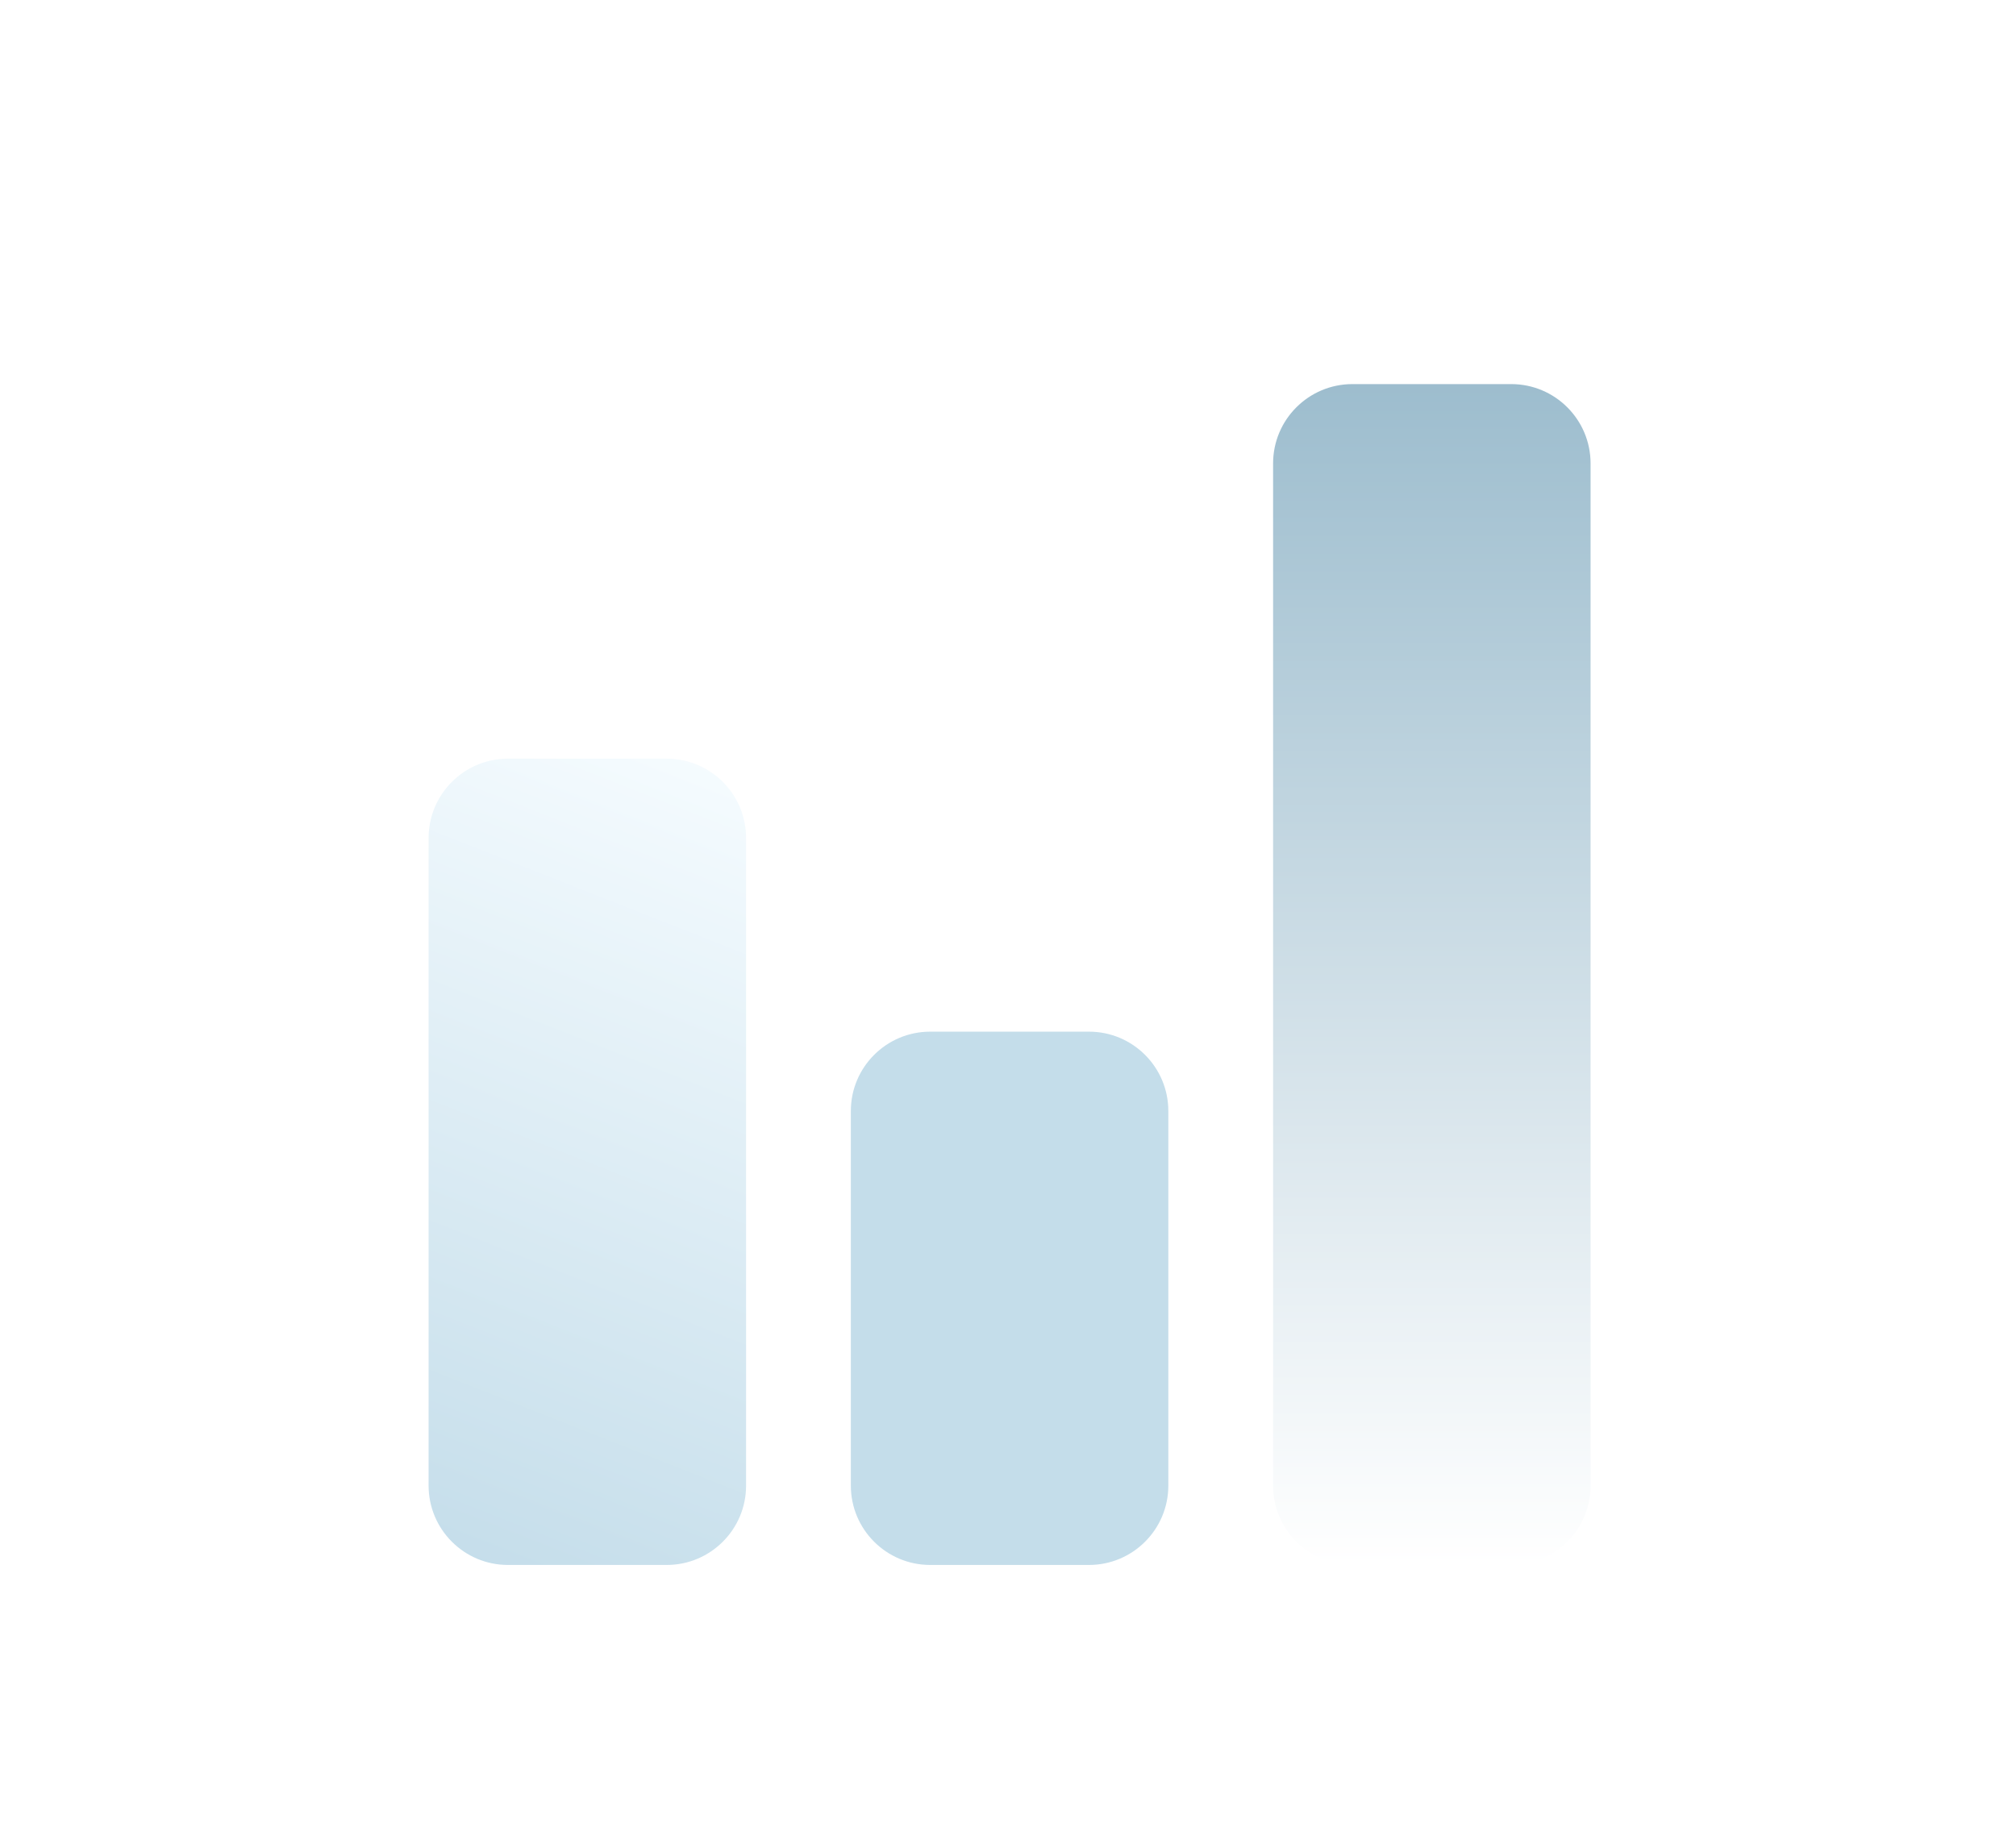
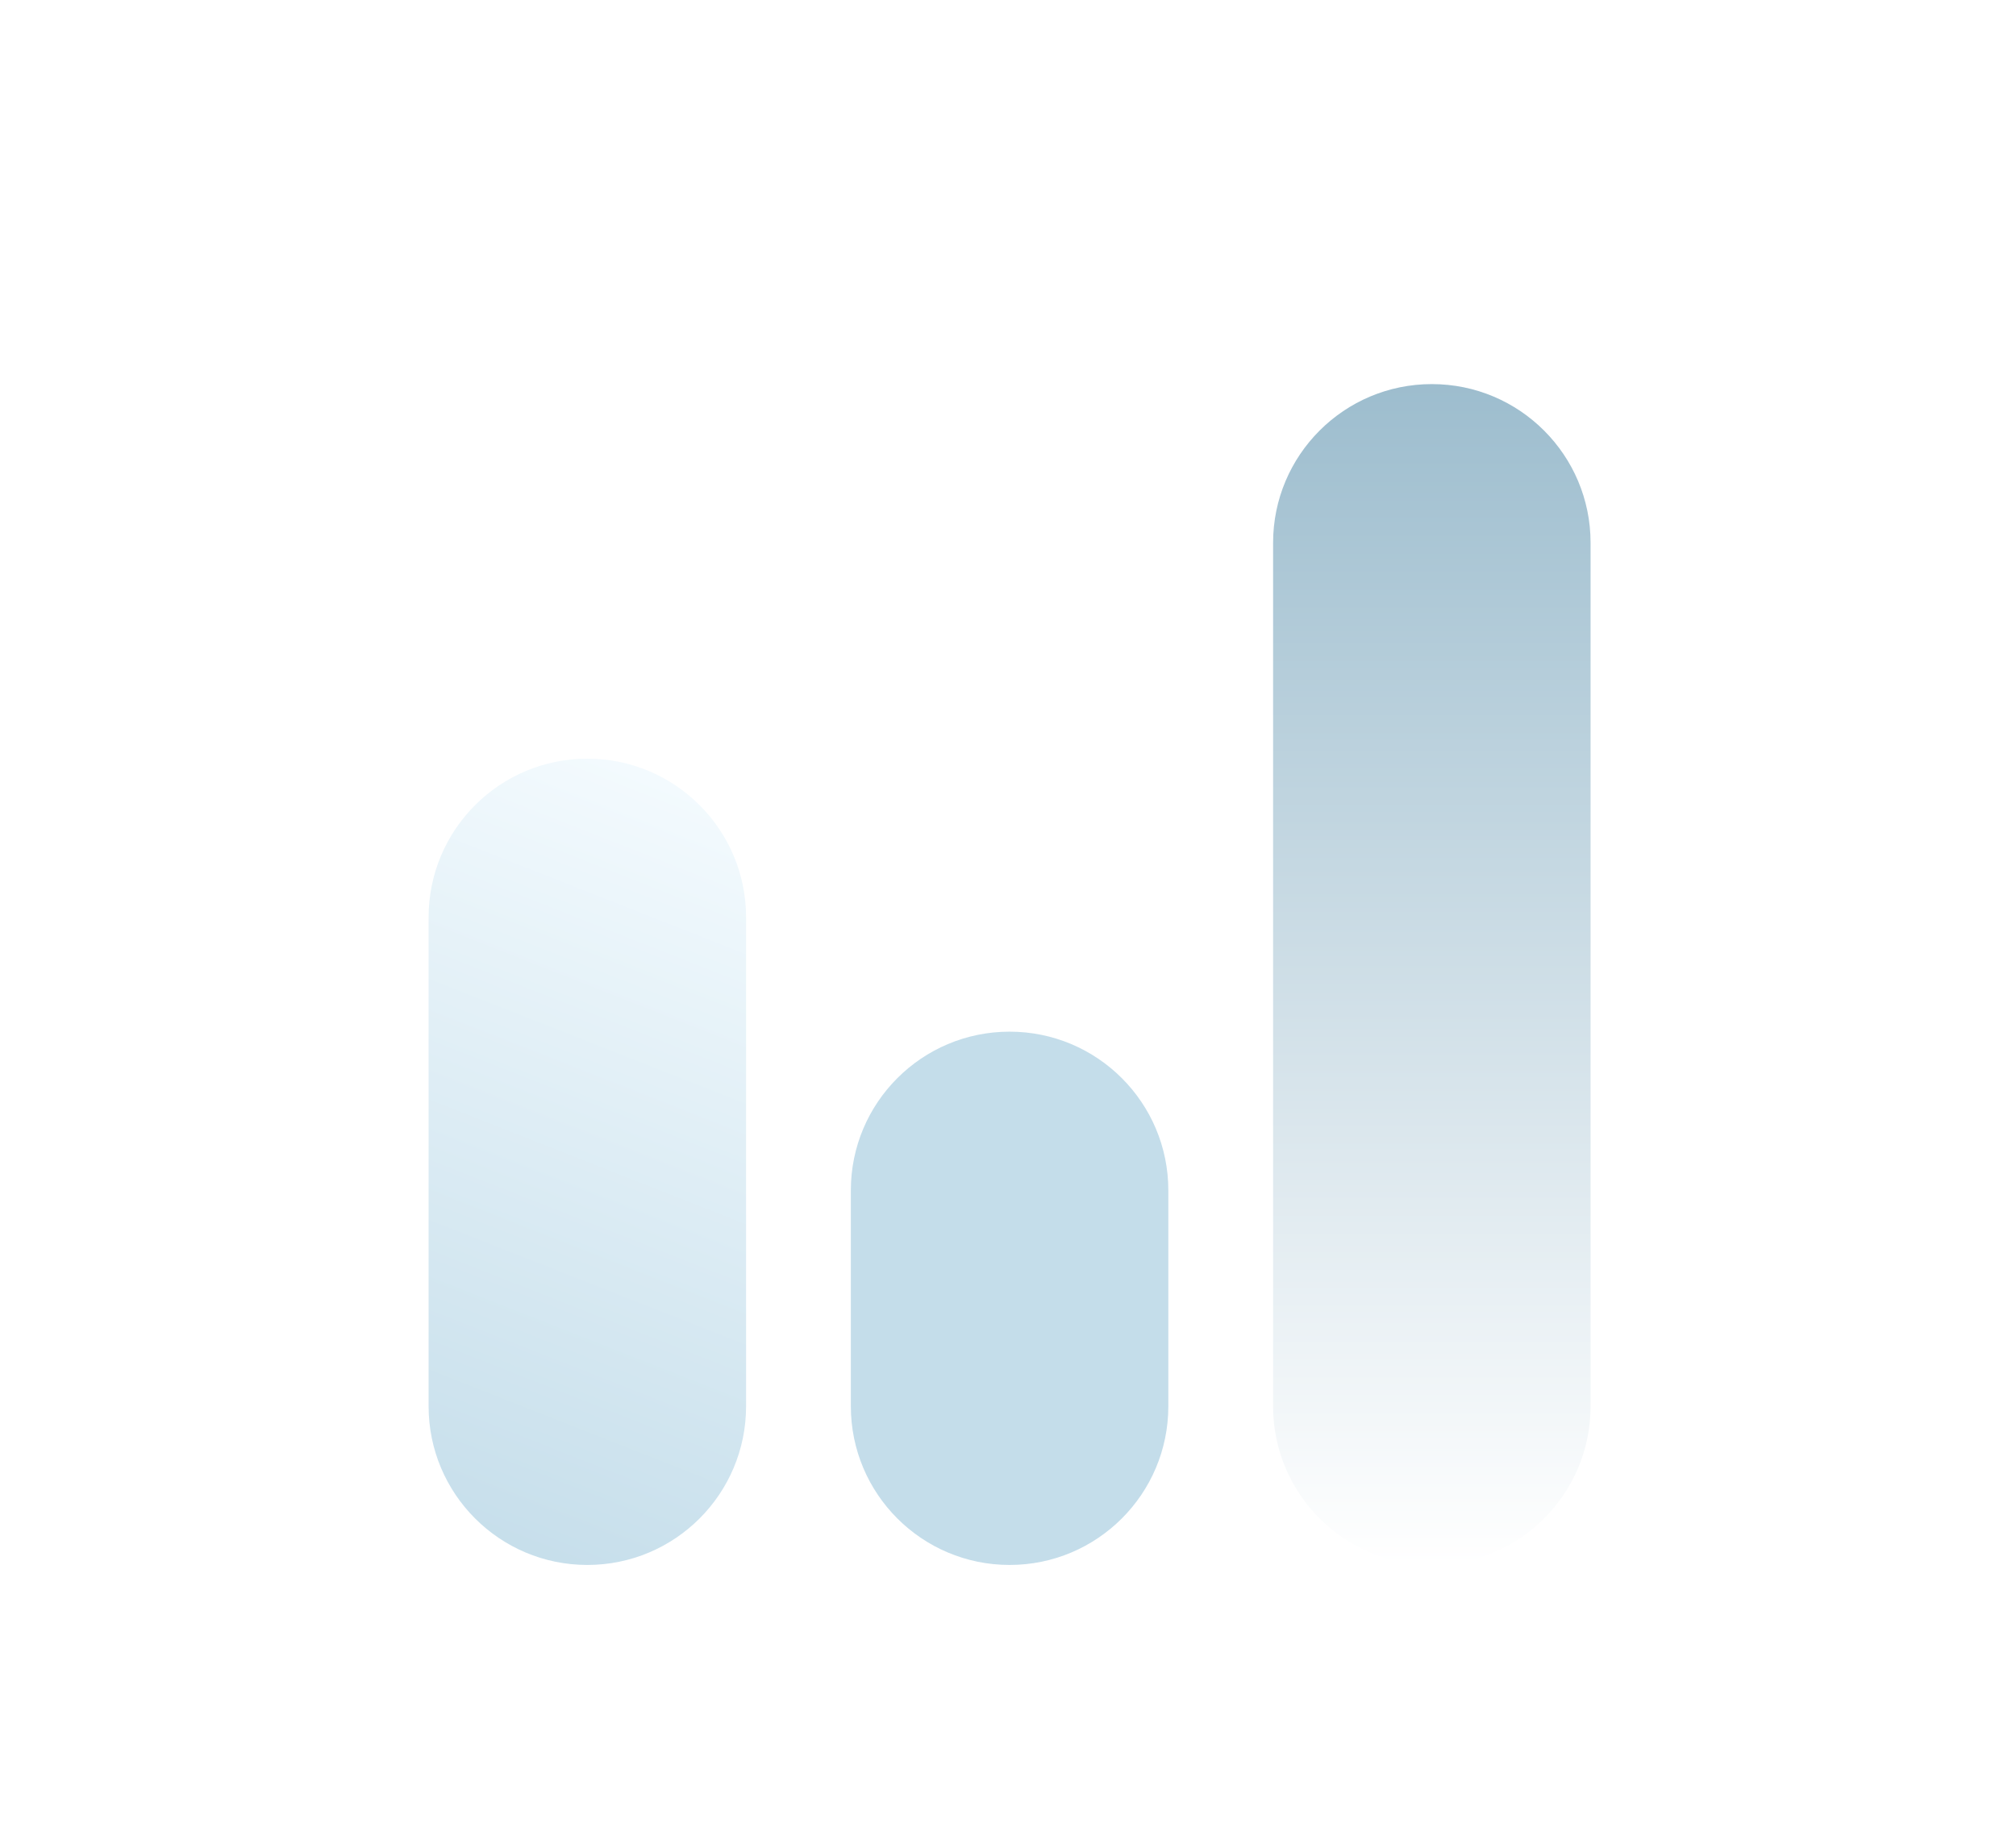
<svg xmlns="http://www.w3.org/2000/svg" width="635" height="582" viewBox="0 0 635 582" fill="none">
-   <rect x="135" y="239" width="100" height="254" rx="25" fill="url(#paint0_linear_65_2)" />
-   <rect x="268" y="325" width="100" height="168" rx="25" fill="#C4DDEA" />
-   <rect x="401" y="121" width="100" height="372" rx="25" fill="url(#paint1_linear_65_2)" />
+   <rect x="135" y="239" width="100" height="254" rx="50" fill="url(#paint0_linear_65_2)" />
+   <rect x="268" y="325" width="100" height="168" rx="50" fill="#C4DDEA" />
+   <rect x="401" y="121" width="100" height="372" rx="50" fill="url(#paint1_linear_65_2)" />
  <defs>
    <linearGradient id="paint0_linear_65_2" x1="135" y1="492.896" x2="235" y2="239.104" gradientUnits="userSpaceOnUse">
      <stop stop-color="#C4DDEA" />
      <stop offset="1" stop-color="#F6FCFF" />
    </linearGradient>
    <linearGradient id="paint1_linear_65_2" x1="451" y1="121" x2="451" y2="493" gradientUnits="userSpaceOnUse">
      <stop stop-color="#9DBDCE" />
      <stop offset="1" stop-color="white" />
    </linearGradient>
  </defs>
</svg>
